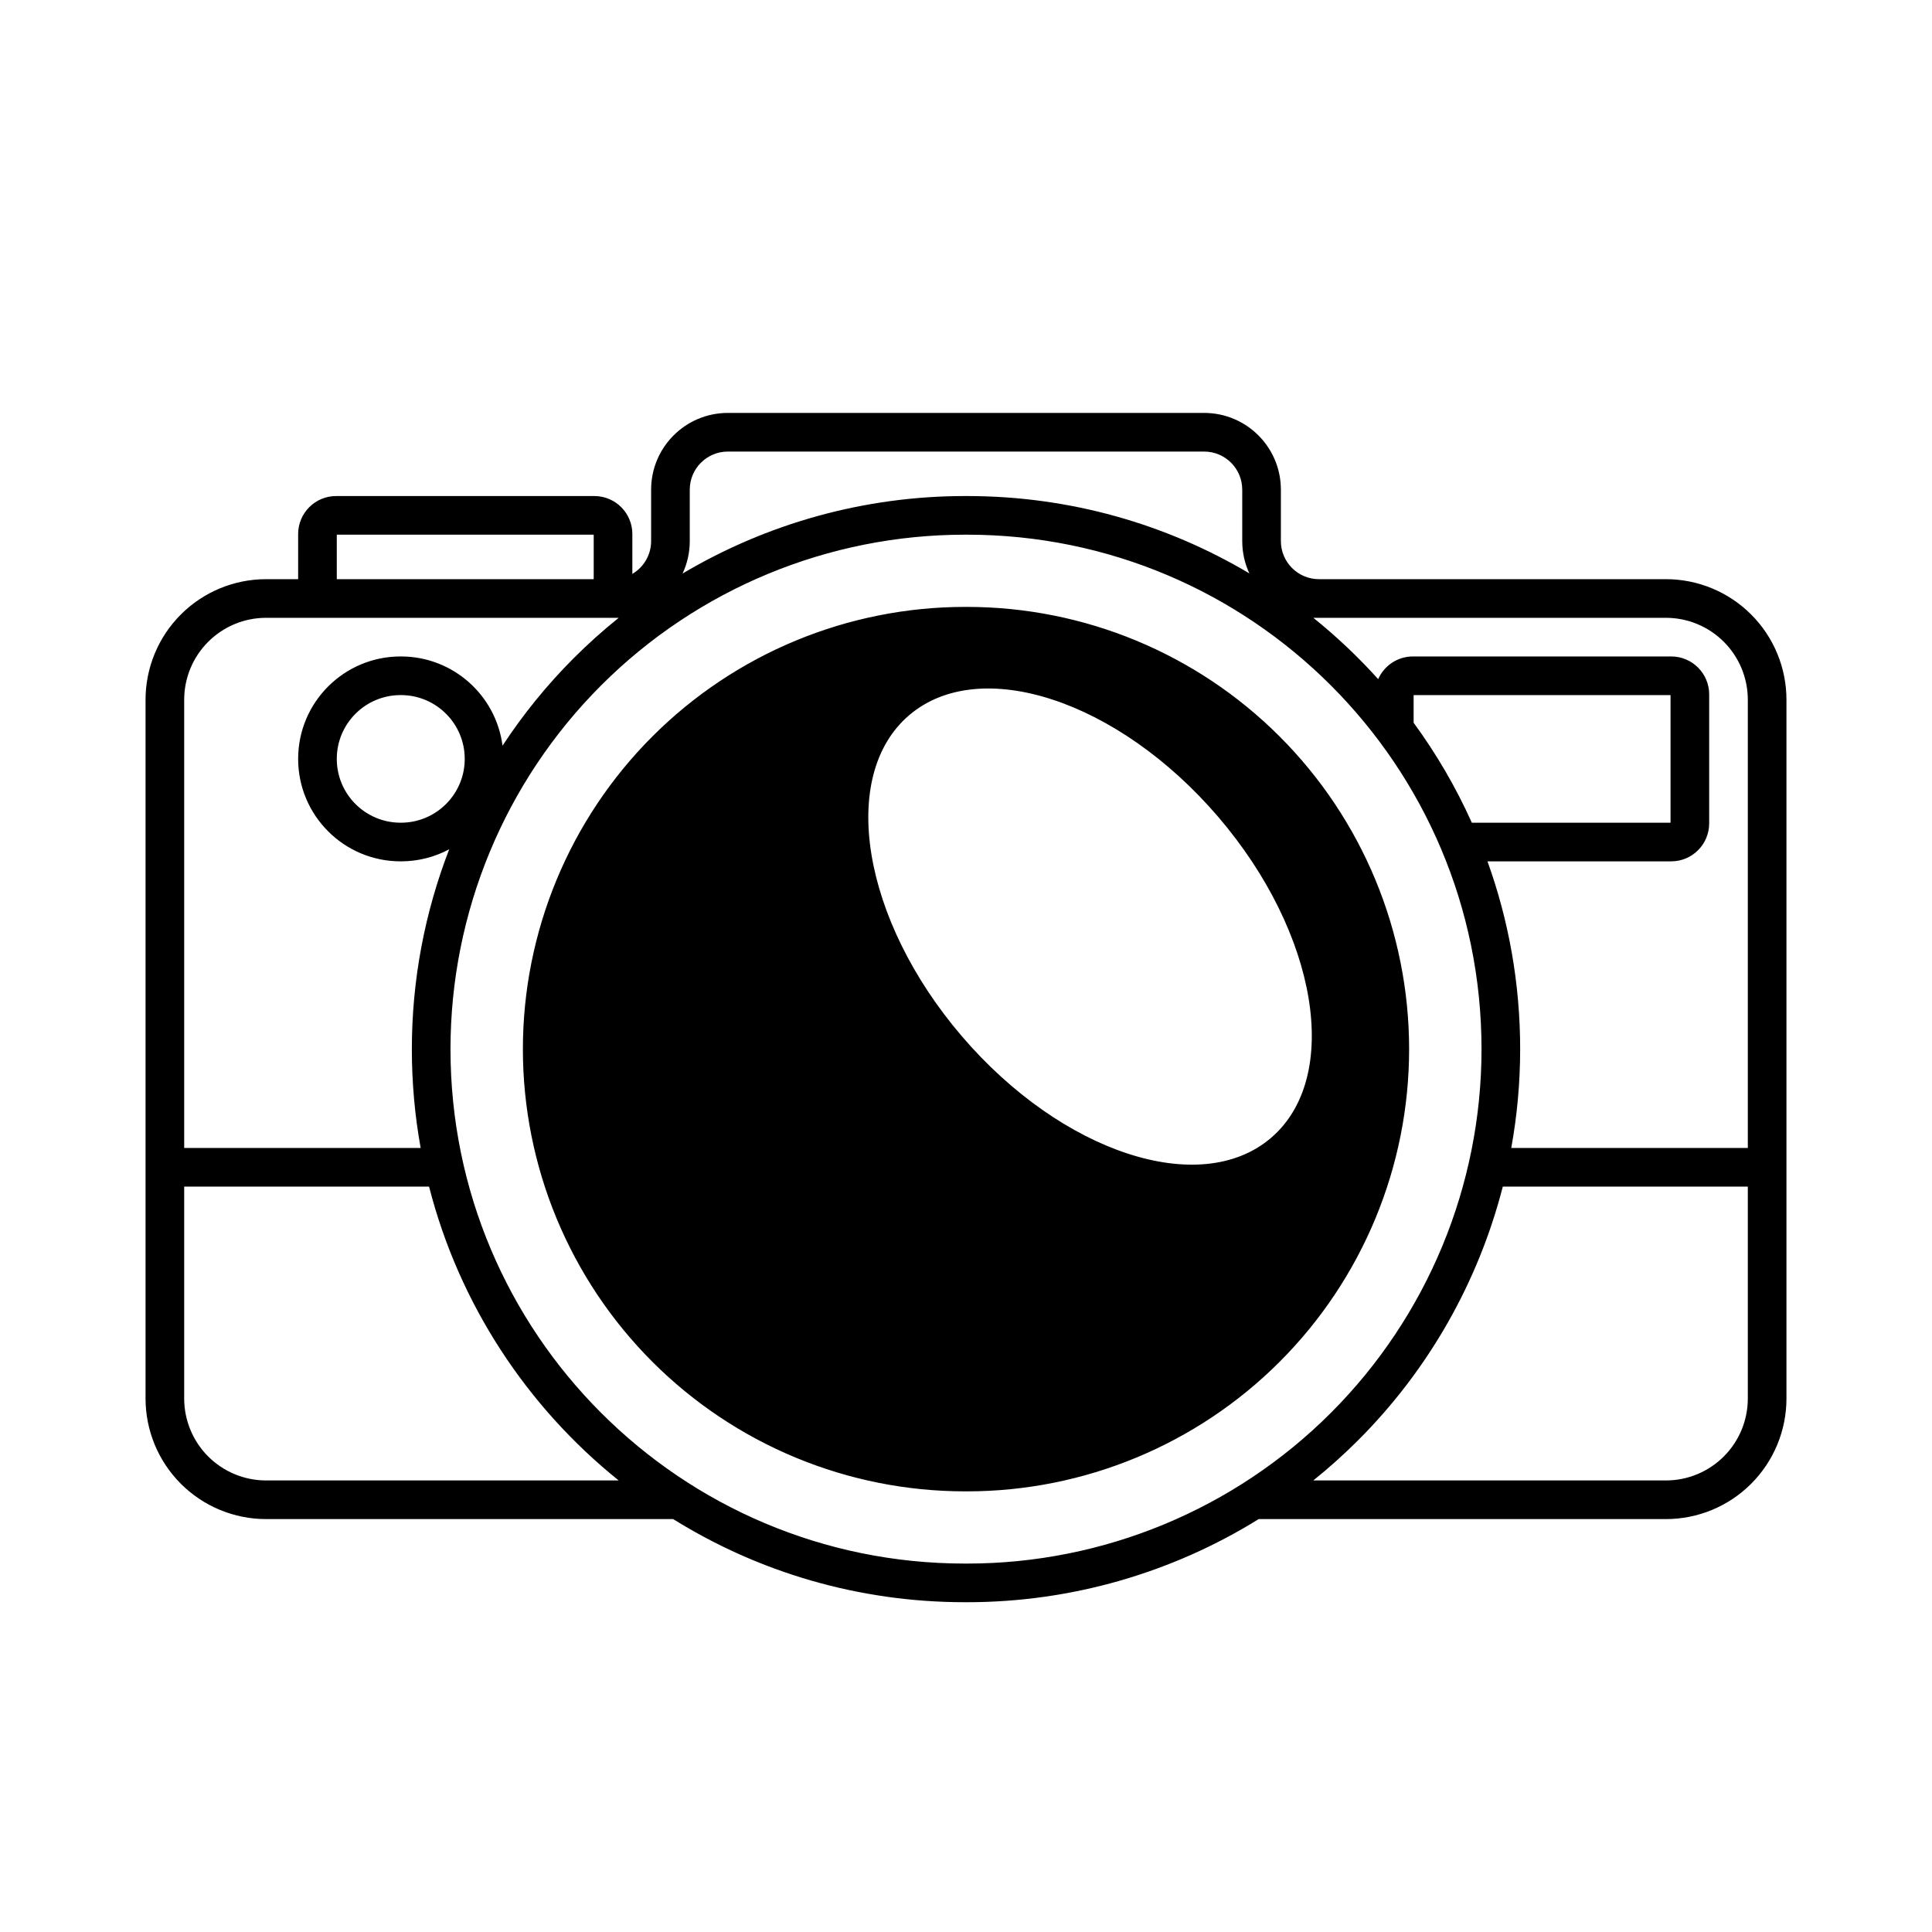
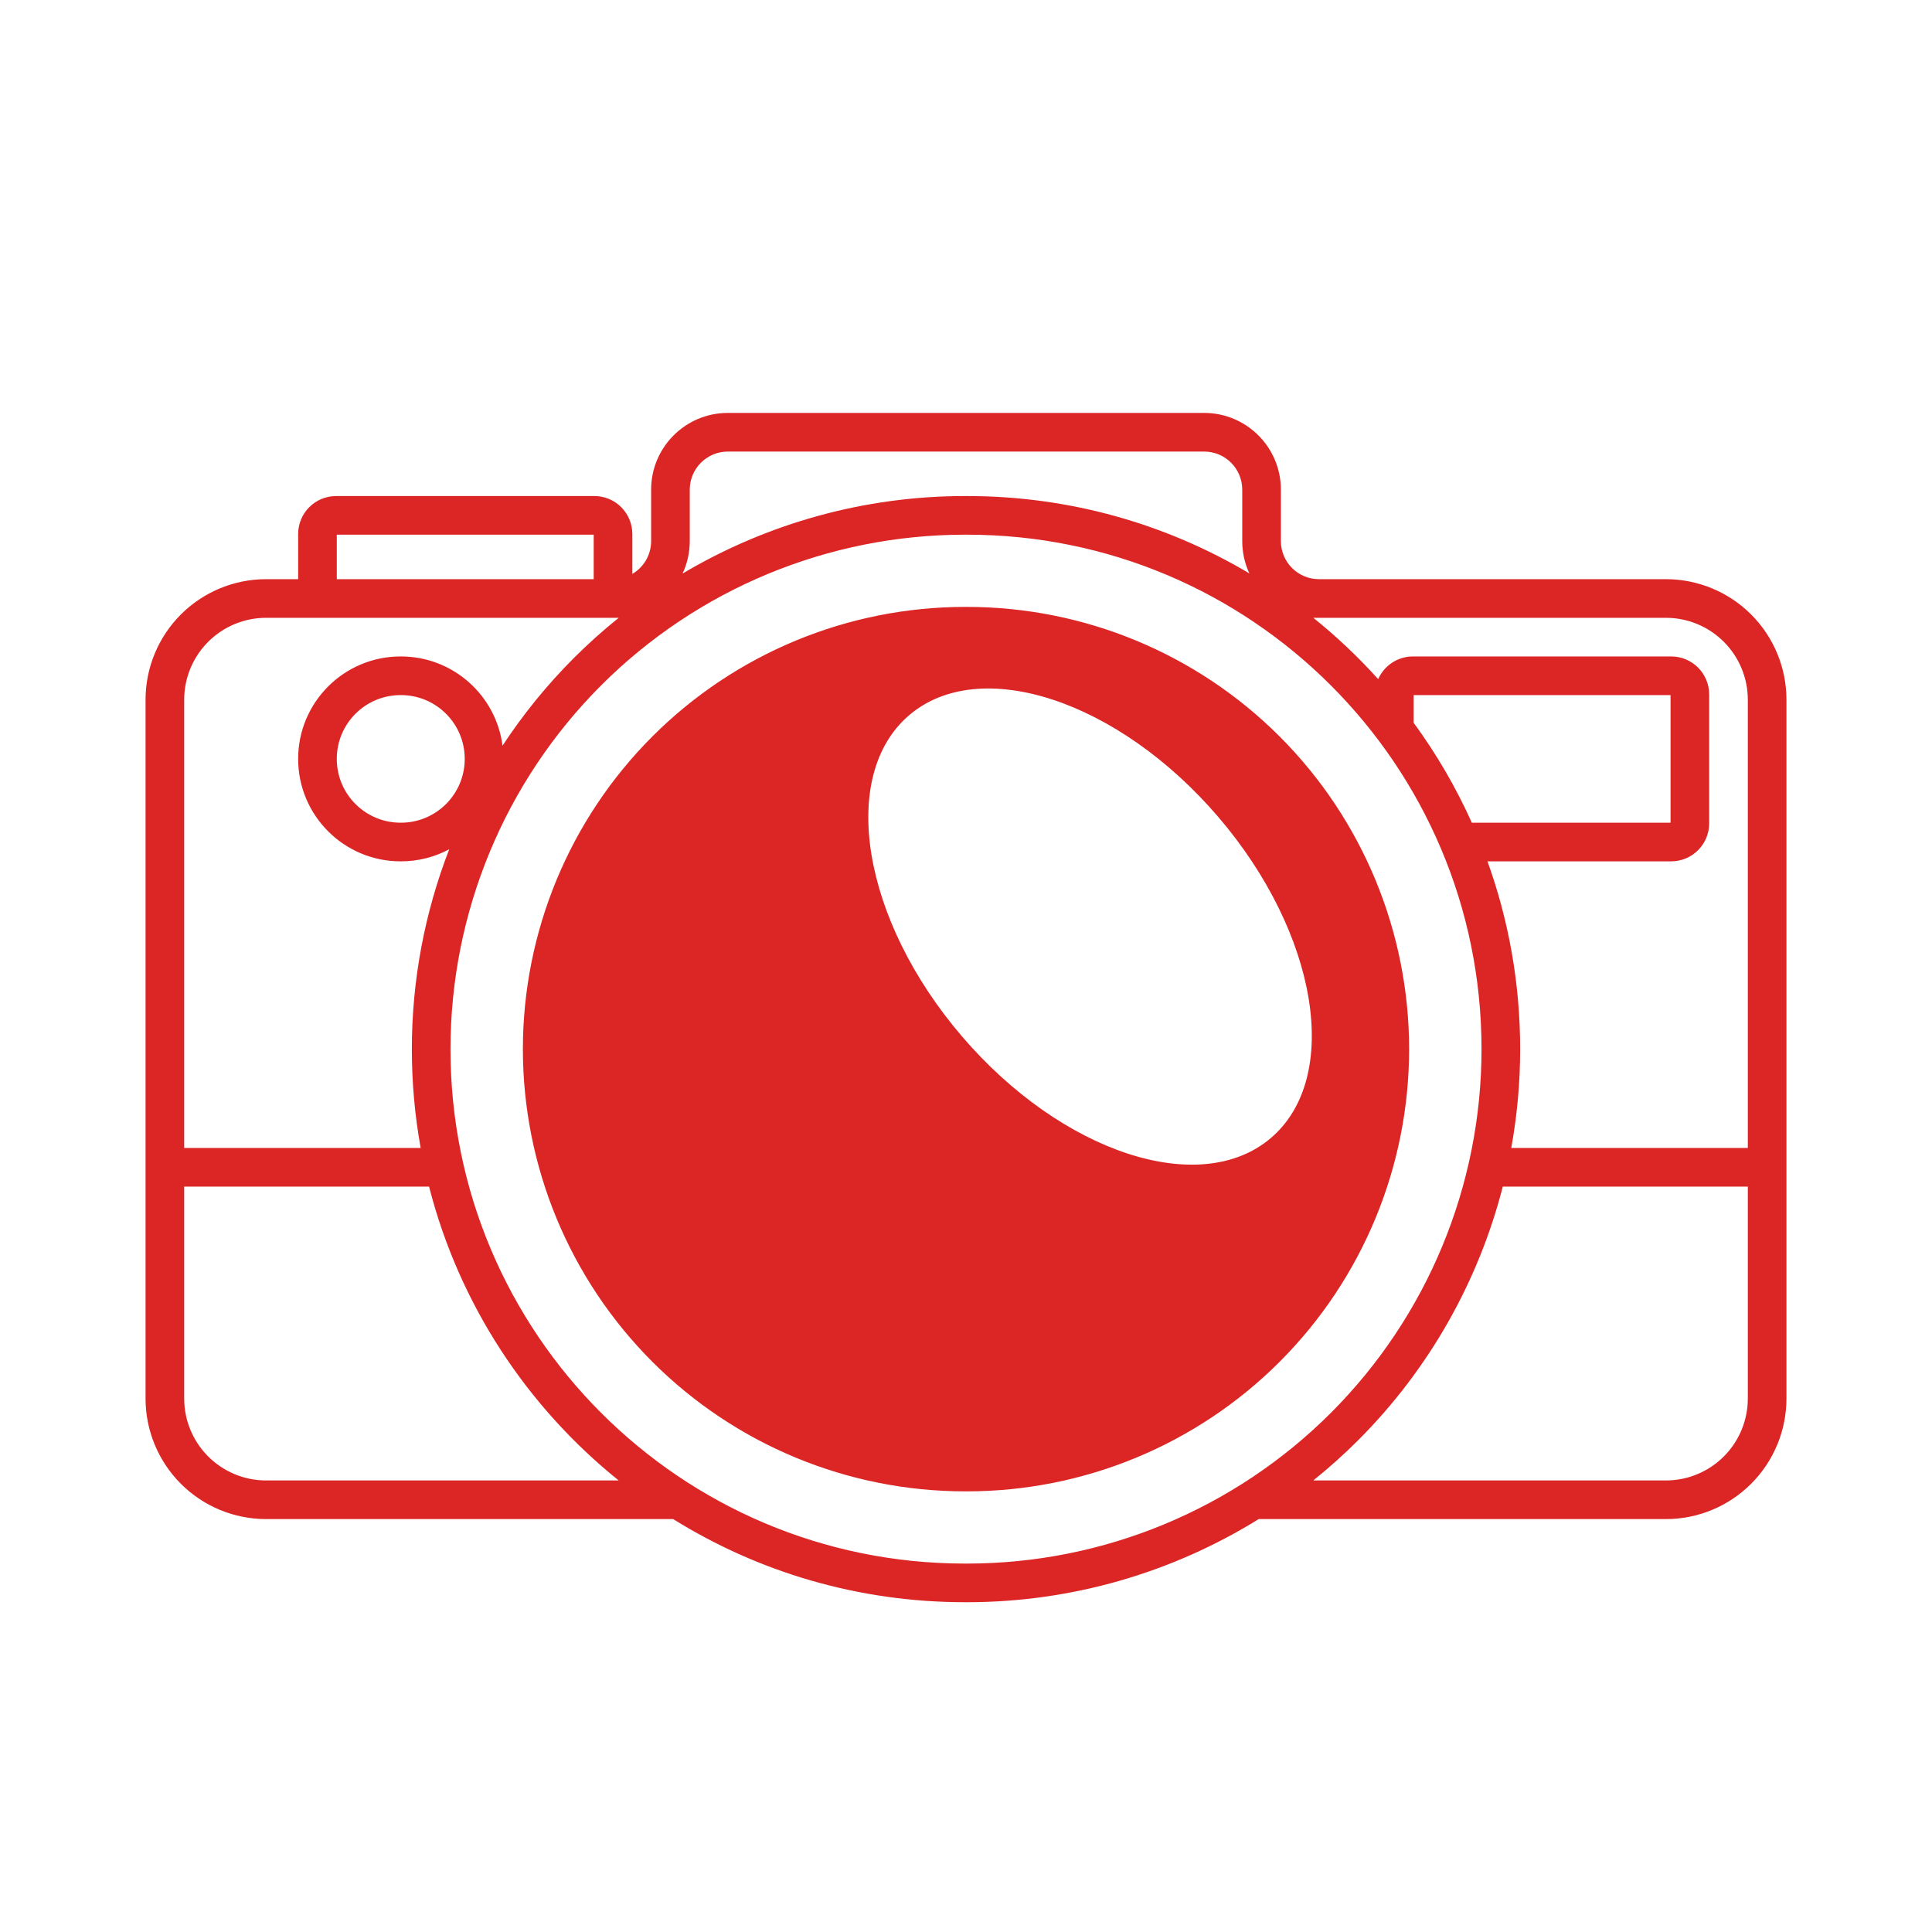
<svg xmlns="http://www.w3.org/2000/svg" width="100%" height="100%" viewBox="0 0 500 500" version="1.1" xml:space="preserve" style="fill-rule:evenodd;clip-rule:evenodd;stroke-linejoin:round;stroke-miterlimit:2;">
  <g transform="matrix(1,0,0,1,-3551.881,-5235.902)">
    <g id="cam" transform="matrix(1.293103,0,0,1.293103,4516.539,5353.812)">
      <rect x="-746.003" y="-91.183" width="386.667" height="386.667" style="fill:none;" />
      <g transform="matrix(0.06668,0,0,0.06668,-682.4656,44.06368)">
-         <path d="M-516.009,2169.311L-516.009,71.938C-516.009,-24.039 -477.882,-116.085 -410.016,-183.951C-342.15,-251.817 -250.104,-289.944 -154.127,-289.943L-57.989,-289.943L-57.989,-425.475C-57.989,-488.418 -6.963,-539.443 55.98,-539.443L831.131,-539.443C894.074,-539.443 945.1,-488.418 945.1,-425.475L945.1,-305.715C978.832,-325.601 1001.466,-362.306 1001.466,-404.298L1001.466,-558.612C1001.466,-685.821 1104.588,-788.943 1231.797,-788.943L2661.334,-788.943C2788.543,-788.943 2891.665,-685.821 2891.665,-558.612L2891.665,-404.297C2891.666,-341.141 2942.863,-289.943 3006.019,-289.943L4047.258,-289.943C4143.235,-289.944 4235.281,-251.817 4303.147,-183.951C4371.013,-116.085 4409.14,-24.039 4409.14,71.938L4409.14,2169.311C4409.14,2265.288 4371.013,2357.334 4303.147,2425.2C4235.281,2493.066 4143.235,2531.193 4047.258,2531.193L2825.074,2531.193C2564.35,2692.97 2261.586,2780.693 1949.779,2780.693L1943.352,2780.693C1621.931,2780.693 1321.846,2689.344 1067.641,2531.193L-154.127,2531.193C-250.104,2531.193 -342.15,2493.066 -410.016,2425.2C-477.882,2357.334 -516.009,2265.288 -516.009,2169.311ZM904.181,-173.966L-154.127,-173.966C-219.345,-173.966 -281.891,-148.058 -328.007,-101.943C-374.123,-55.827 -400.031,6.72 -400.031,71.938L-400.031,1417.215L309.706,1417.215C292.349,1320.979 283.287,1221.86 283.287,1120.625C283.287,913.446 322.015,710.26 395.462,520.746C352.276,543.874 302.924,556.989 250.51,556.989L249.49,556.989C79.674,556.989 -57.989,419.325 -57.989,249.509L-57.989,249.491C-57.989,79.675 79.674,-57.989 249.49,-57.989L250.51,-57.989C406.881,-57.989 535.989,58.74 555.452,209.814C617.178,115.753 688.754,27.534 769.509,-53.222C812.377,-96.09 857.349,-136.372 904.181,-173.966ZM829.122,-289.943L829.122,-423.466L57.989,-423.466L57.989,-289.943L829.122,-289.943ZM2797.082,-307.226C2783.353,-336.725 2775.688,-369.616 2775.688,-404.297L2775.688,-558.613C2775.688,-621.768 2724.49,-672.966 2661.334,-672.966L1231.796,-672.966C1168.641,-672.966 1117.443,-621.768 1117.443,-558.612L1117.443,-404.297C1117.443,-369.457 1109.708,-336.423 1095.86,-306.82C1350.196,-457.813 1642.566,-539.443 1943.352,-539.443L1949.779,-539.443C2259.305,-539.443 2549.046,-454.731 2797.082,-307.226ZM4293.162,1417.215L4293.162,71.937C4293.162,6.72 4267.254,-55.827 4221.139,-101.943C4175.023,-148.058 4112.476,-173.966 4047.258,-173.966L2989.034,-173.966C3058.772,-117.911 3123.885,-56.337 3183.711,10.094C3201.365,-29.998 3241.446,-57.989 3288.065,-57.989L4063.216,-57.989C4126.16,-57.989 4177.185,-6.963 4177.185,55.98L4177.185,443.02C4177.185,505.963 4126.16,556.989 4063.216,556.989L3511.711,556.989C3575.224,732.964 3609.844,922.751 3609.844,1120.625C3609.844,1220.786 3600.792,1320.014 3583.142,1417.215L4293.162,1417.215ZM2988.95,2415.215L4047.258,2415.215C4112.476,2415.215 4175.023,2389.308 4221.139,2343.192C4267.254,2297.076 4293.162,2234.529 4293.162,2169.311L4293.162,1533.193L3557.765,1533.193C3484.465,1818.849 3335.697,2082.396 3123.622,2294.471C3080.754,2337.339 3035.782,2377.621 2988.95,2415.215ZM904.097,2415.215C628.556,2193.735 425.213,1886.097 334.958,1533.193L-400.031,1533.193L-400.031,2169.312C-400.031,2234.529 -374.123,2297.076 -328.007,2343.192C-281.891,2389.308 -219.345,2415.215 -154.127,2415.215L904.097,2415.215ZM3290.074,140.929C3358.263,234.058 3416.979,334.558 3464.806,441.011L4061.208,441.011L4061.208,57.989L3290.074,57.989L3290.074,140.929ZM3493.867,1120.624C3493.866,267.848 2802.555,-423.466 1949.779,-423.466L1943.352,-423.466C1533.835,-423.466 1141.09,-260.786 851.517,28.787C561.945,318.359 399.264,711.107 399.264,1120.625C399.264,1973.401 1090.576,2664.715 1943.352,2664.715L1949.779,2664.715C2359.296,2664.715 2752.041,2502.035 3041.614,2212.462C3331.186,1922.89 3493.867,1530.142 3493.867,1120.624ZM3276.563,1120.665C3276.563,1472.685 3136.724,1810.292 2887.809,2059.208C2638.893,2308.123 2301.291,2447.962 1949.272,2447.962L1943.894,2447.962C1591.865,2447.962 1254.255,2308.119 1005.333,2059.197C756.411,1810.275 616.568,1472.665 616.568,1120.636L616.568,1120.613C616.568,768.584 756.411,430.974 1005.333,182.052C1254.255,-66.87 1591.865,-206.713 1943.894,-206.713L1949.191,-206.713C2301.232,-206.713 2638.854,-66.865 2887.785,182.065C3136.715,430.996 3276.563,768.624 3276.563,1120.665ZM1775.553,118.742C1563.349,300.592 1634.537,732.34 1934.423,1082.282C2234.31,1432.224 2650.062,1568.693 2862.266,1386.843C3074.47,1204.993 3003.282,773.245 2703.396,423.303C2403.509,73.361 1987.757,-63.108 1775.553,118.742ZM442.011,249.491C442.011,143.727 356.273,57.989 250.51,57.989L249.49,57.989C143.727,57.989 57.989,143.727 57.989,249.491L57.989,249.509C57.989,355.273 143.727,441.011 249.49,441.011L250.51,441.011C356.273,441.011 442.011,355.273 442.011,249.509L442.011,249.491Z" />
+         <path d="M-516.009,2169.311L-516.009,71.938C-516.009,-24.039 -477.882,-116.085 -410.016,-183.951C-342.15,-251.817 -250.104,-289.944 -154.127,-289.943L-57.989,-289.943L-57.989,-425.475C-57.989,-488.418 -6.963,-539.443 55.98,-539.443L831.131,-539.443C894.074,-539.443 945.1,-488.418 945.1,-425.475L945.1,-305.715C978.832,-325.601 1001.466,-362.306 1001.466,-404.298L1001.466,-558.612C1001.466,-685.821 1104.588,-788.943 1231.797,-788.943L2661.334,-788.943C2788.543,-788.943 2891.665,-685.821 2891.665,-558.612L2891.665,-404.297C2891.666,-341.141 2942.863,-289.943 3006.019,-289.943L4047.258,-289.943C4143.235,-289.944 4235.281,-251.817 4303.147,-183.951C4371.013,-116.085 4409.14,-24.039 4409.14,71.938L4409.14,2169.311C4409.14,2265.288 4371.013,2357.334 4303.147,2425.2C4235.281,2493.066 4143.235,2531.193 4047.258,2531.193L2825.074,2531.193C2564.35,2692.97 2261.586,2780.693 1949.779,2780.693L1943.352,2780.693C1621.931,2780.693 1321.846,2689.344 1067.641,2531.193L-154.127,2531.193C-250.104,2531.193 -342.15,2493.066 -410.016,2425.2C-477.882,2357.334 -516.009,2265.288 -516.009,2169.311ZM904.181,-173.966L-154.127,-173.966C-219.345,-173.966 -281.891,-148.058 -328.007,-101.943C-374.123,-55.827 -400.031,6.72 -400.031,71.938L-400.031,1417.215L309.706,1417.215C292.349,1320.979 283.287,1221.86 283.287,1120.625C283.287,913.446 322.015,710.26 395.462,520.746C352.276,543.874 302.924,556.989 250.51,556.989L249.49,556.989C79.674,556.989 -57.989,419.325 -57.989,249.509L-57.989,249.491C-57.989,79.675 79.674,-57.989 249.49,-57.989L250.51,-57.989C406.881,-57.989 535.989,58.74 555.452,209.814C617.178,115.753 688.754,27.534 769.509,-53.222C812.377,-96.09 857.349,-136.372 904.181,-173.966ZM829.122,-289.943L829.122,-423.466L57.989,-423.466L57.989,-289.943L829.122,-289.943ZM2797.082,-307.226C2783.353,-336.725 2775.688,-369.616 2775.688,-404.297L2775.688,-558.613C2775.688,-621.768 2724.49,-672.966 2661.334,-672.966L1231.796,-672.966C1168.641,-672.966 1117.443,-621.768 1117.443,-558.612L1117.443,-404.297C1117.443,-369.457 1109.708,-336.423 1095.86,-306.82C1350.196,-457.813 1642.566,-539.443 1943.352,-539.443L1949.779,-539.443C2259.305,-539.443 2549.046,-454.731 2797.082,-307.226ZM4293.162,1417.215L4293.162,71.937C4293.162,6.72 4267.254,-55.827 4221.139,-101.943C4175.023,-148.058 4112.476,-173.966 4047.258,-173.966L2989.034,-173.966C3058.772,-117.911 3123.885,-56.337 3183.711,10.094C3201.365,-29.998 3241.446,-57.989 3288.065,-57.989L4063.216,-57.989C4126.16,-57.989 4177.185,-6.963 4177.185,55.98L4177.185,443.02C4177.185,505.963 4126.16,556.989 4063.216,556.989L3511.711,556.989C3575.224,732.964 3609.844,922.751 3609.844,1120.625C3609.844,1220.786 3600.792,1320.014 3583.142,1417.215L4293.162,1417.215ZM2988.95,2415.215L4047.258,2415.215C4112.476,2415.215 4175.023,2389.308 4221.139,2343.192C4267.254,2297.076 4293.162,2234.529 4293.162,2169.311L4293.162,1533.193L3557.765,1533.193C3484.465,1818.849 3335.697,2082.396 3123.622,2294.471C3080.754,2337.339 3035.782,2377.621 2988.95,2415.215ZM904.097,2415.215C628.556,2193.735 425.213,1886.097 334.958,1533.193L-400.031,1533.193L-400.031,2169.312C-400.031,2234.529 -374.123,2297.076 -328.007,2343.192C-281.891,2389.308 -219.345,2415.215 -154.127,2415.215L904.097,2415.215ZM3290.074,140.929C3358.263,234.058 3416.979,334.558 3464.806,441.011L4061.208,441.011L4061.208,57.989L3290.074,57.989L3290.074,140.929ZM3493.867,1120.624C3493.866,267.848 2802.555,-423.466 1949.779,-423.466L1943.352,-423.466C1533.835,-423.466 1141.09,-260.786 851.517,28.787C561.945,318.359 399.264,711.107 399.264,1120.625C399.264,1973.401 1090.576,2664.715 1943.352,2664.715L1949.779,2664.715C2359.296,2664.715 2752.041,2502.035 3041.614,2212.462C3331.186,1922.89 3493.867,1530.142 3493.867,1120.624ZM3276.563,1120.665C3276.563,1472.685 3136.724,1810.292 2887.809,2059.208C2638.893,2308.123 2301.291,2447.962 1949.272,2447.962L1943.894,2447.962C1591.865,2447.962 1254.255,2308.119 1005.333,2059.197C756.411,1810.275 616.568,1472.665 616.568,1120.636L616.568,1120.613C616.568,768.584 756.411,430.974 1005.333,182.052C1254.255,-66.87 1591.865,-206.713 1943.894,-206.713L1949.191,-206.713C2301.232,-206.713 2638.854,-66.865 2887.785,182.065C3136.715,430.996 3276.563,768.624 3276.563,1120.665ZM1775.553,118.742C1563.349,300.592 1634.537,732.34 1934.423,1082.282C2234.31,1432.224 2650.062,1568.693 2862.266,1386.843C3074.47,1204.993 3003.282,773.245 2703.396,423.303C2403.509,73.361 1987.757,-63.108 1775.553,118.742ZM442.011,249.491C442.011,143.727 356.273,57.989 250.51,57.989L249.49,57.989C143.727,57.989 57.989,143.727 57.989,249.491L57.989,249.509C57.989,355.273 143.727,441.011 249.49,441.011L250.51,441.011C356.273,441.011 442.011,355.273 442.011,249.509L442.011,249.491Z" style="fill:#dc2626;" />
      </g>
    </g>
  </g>
</svg>
